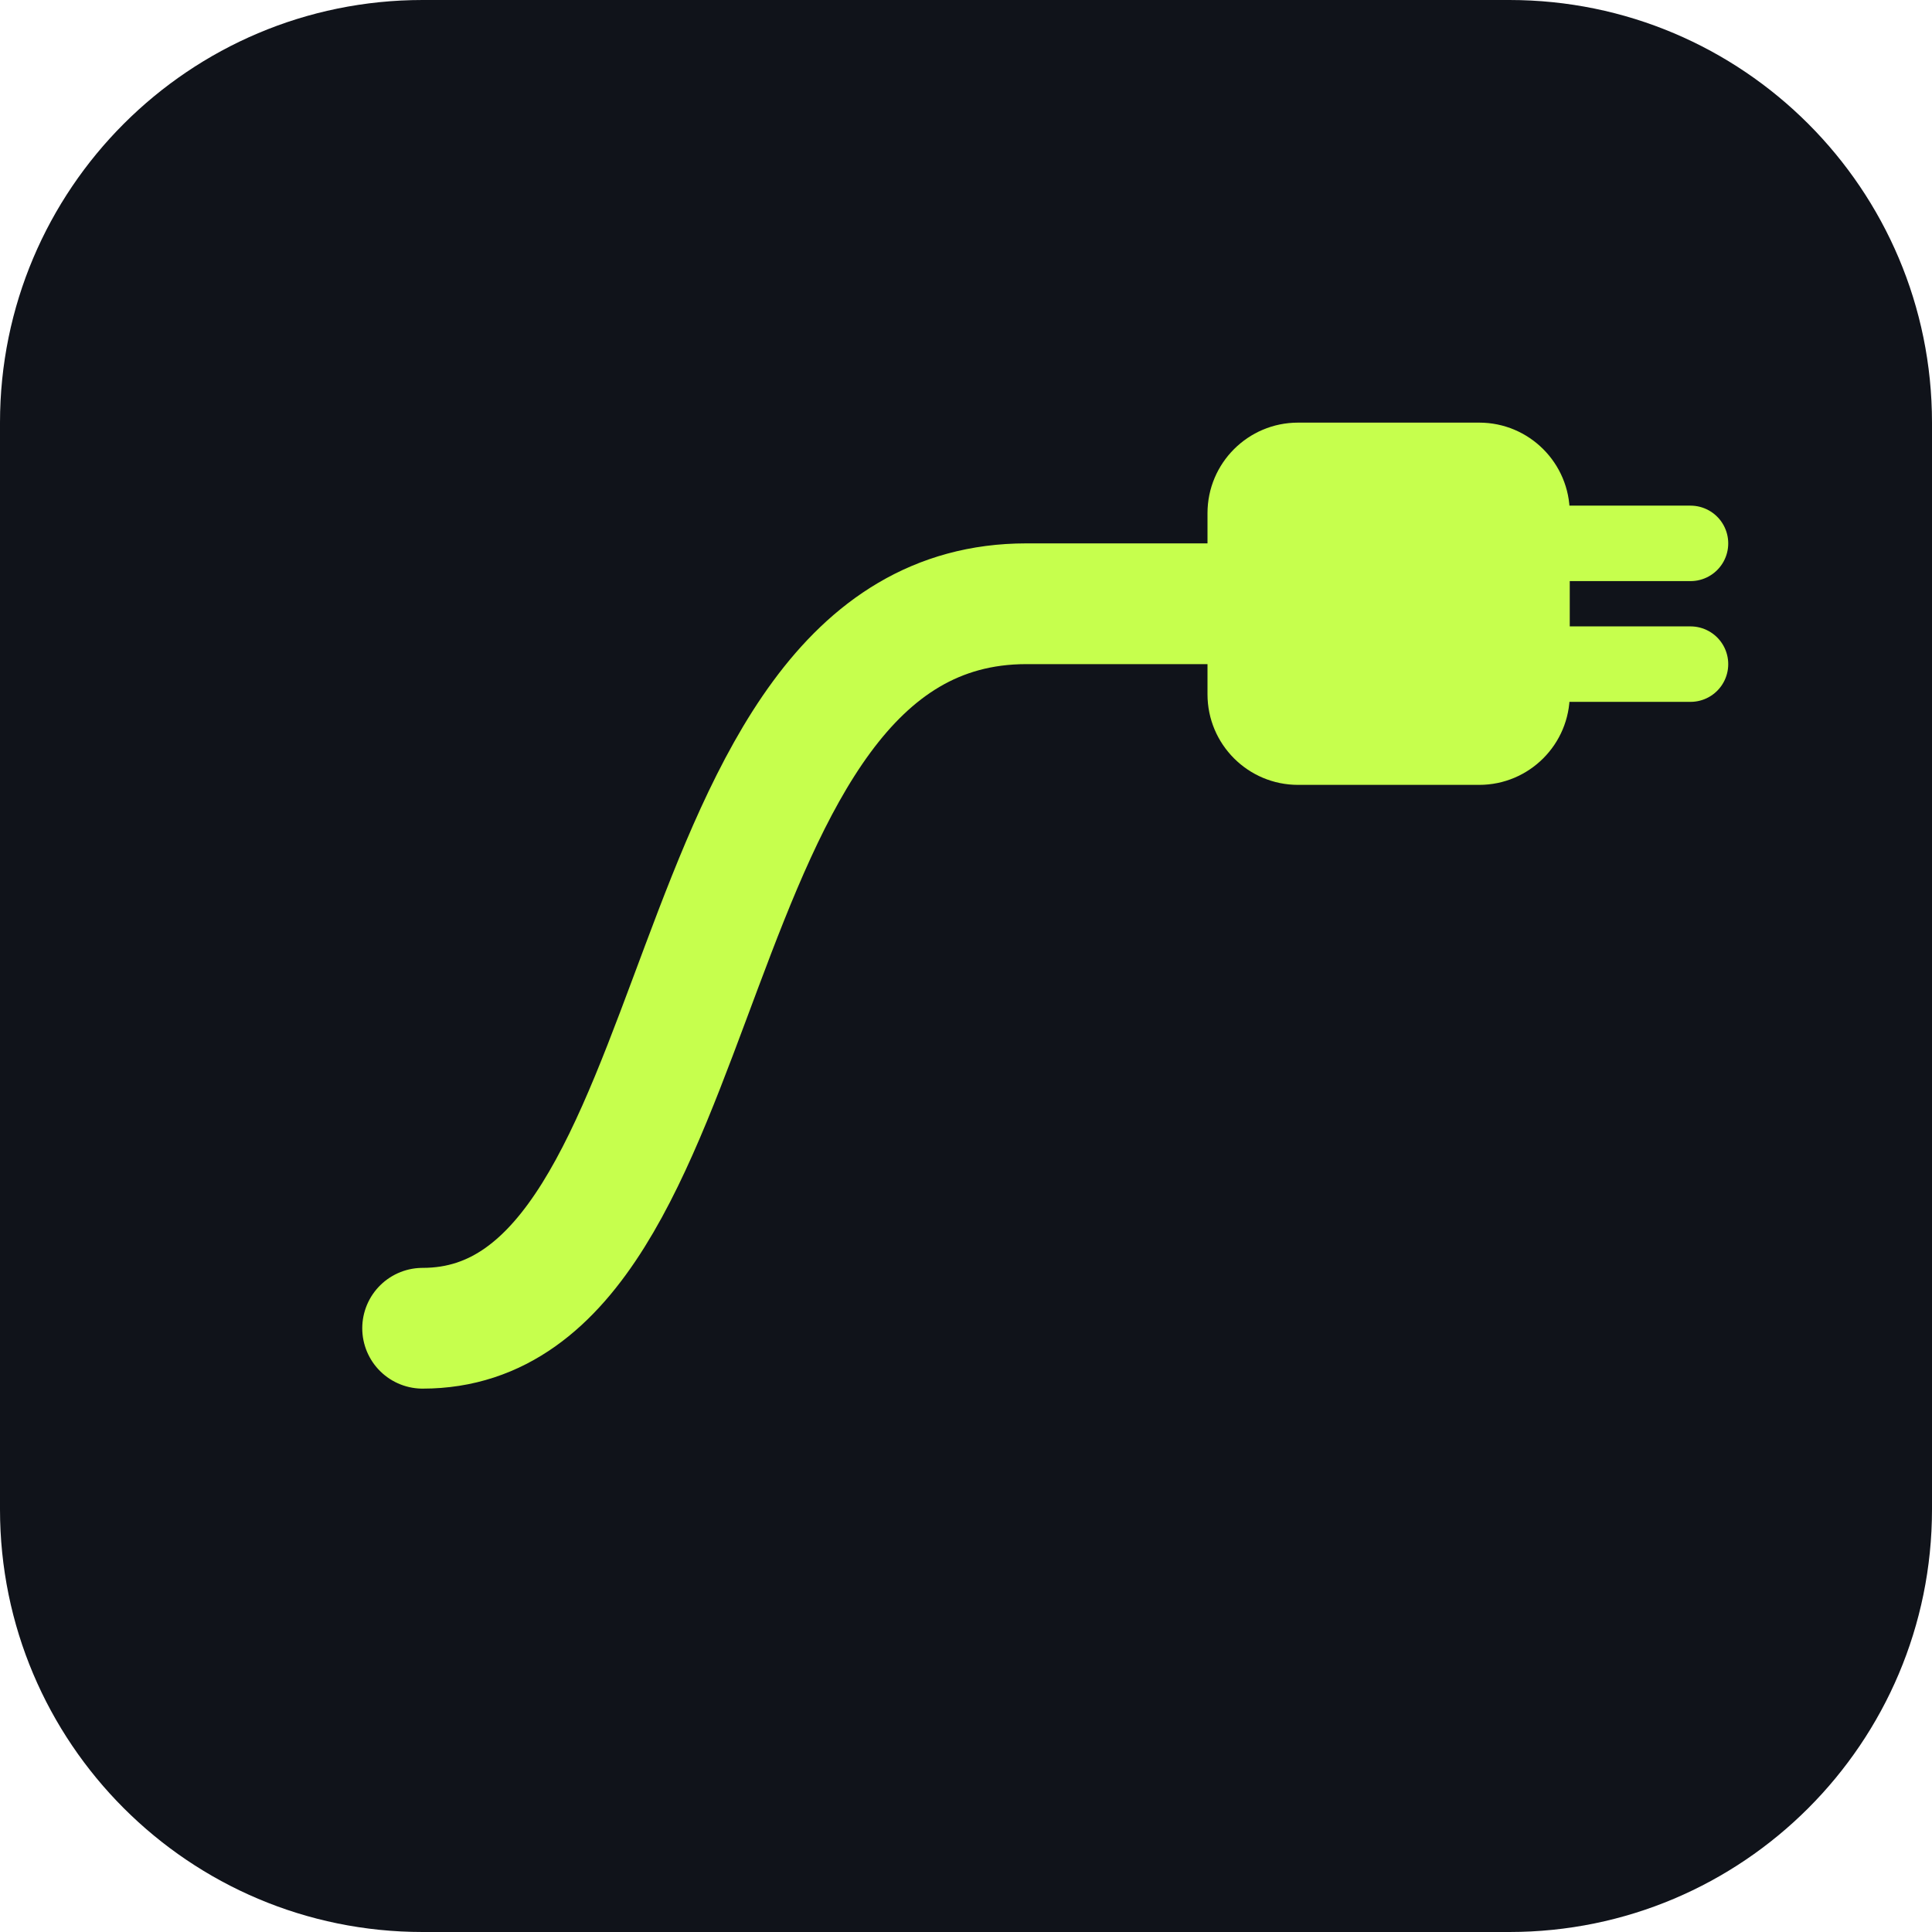
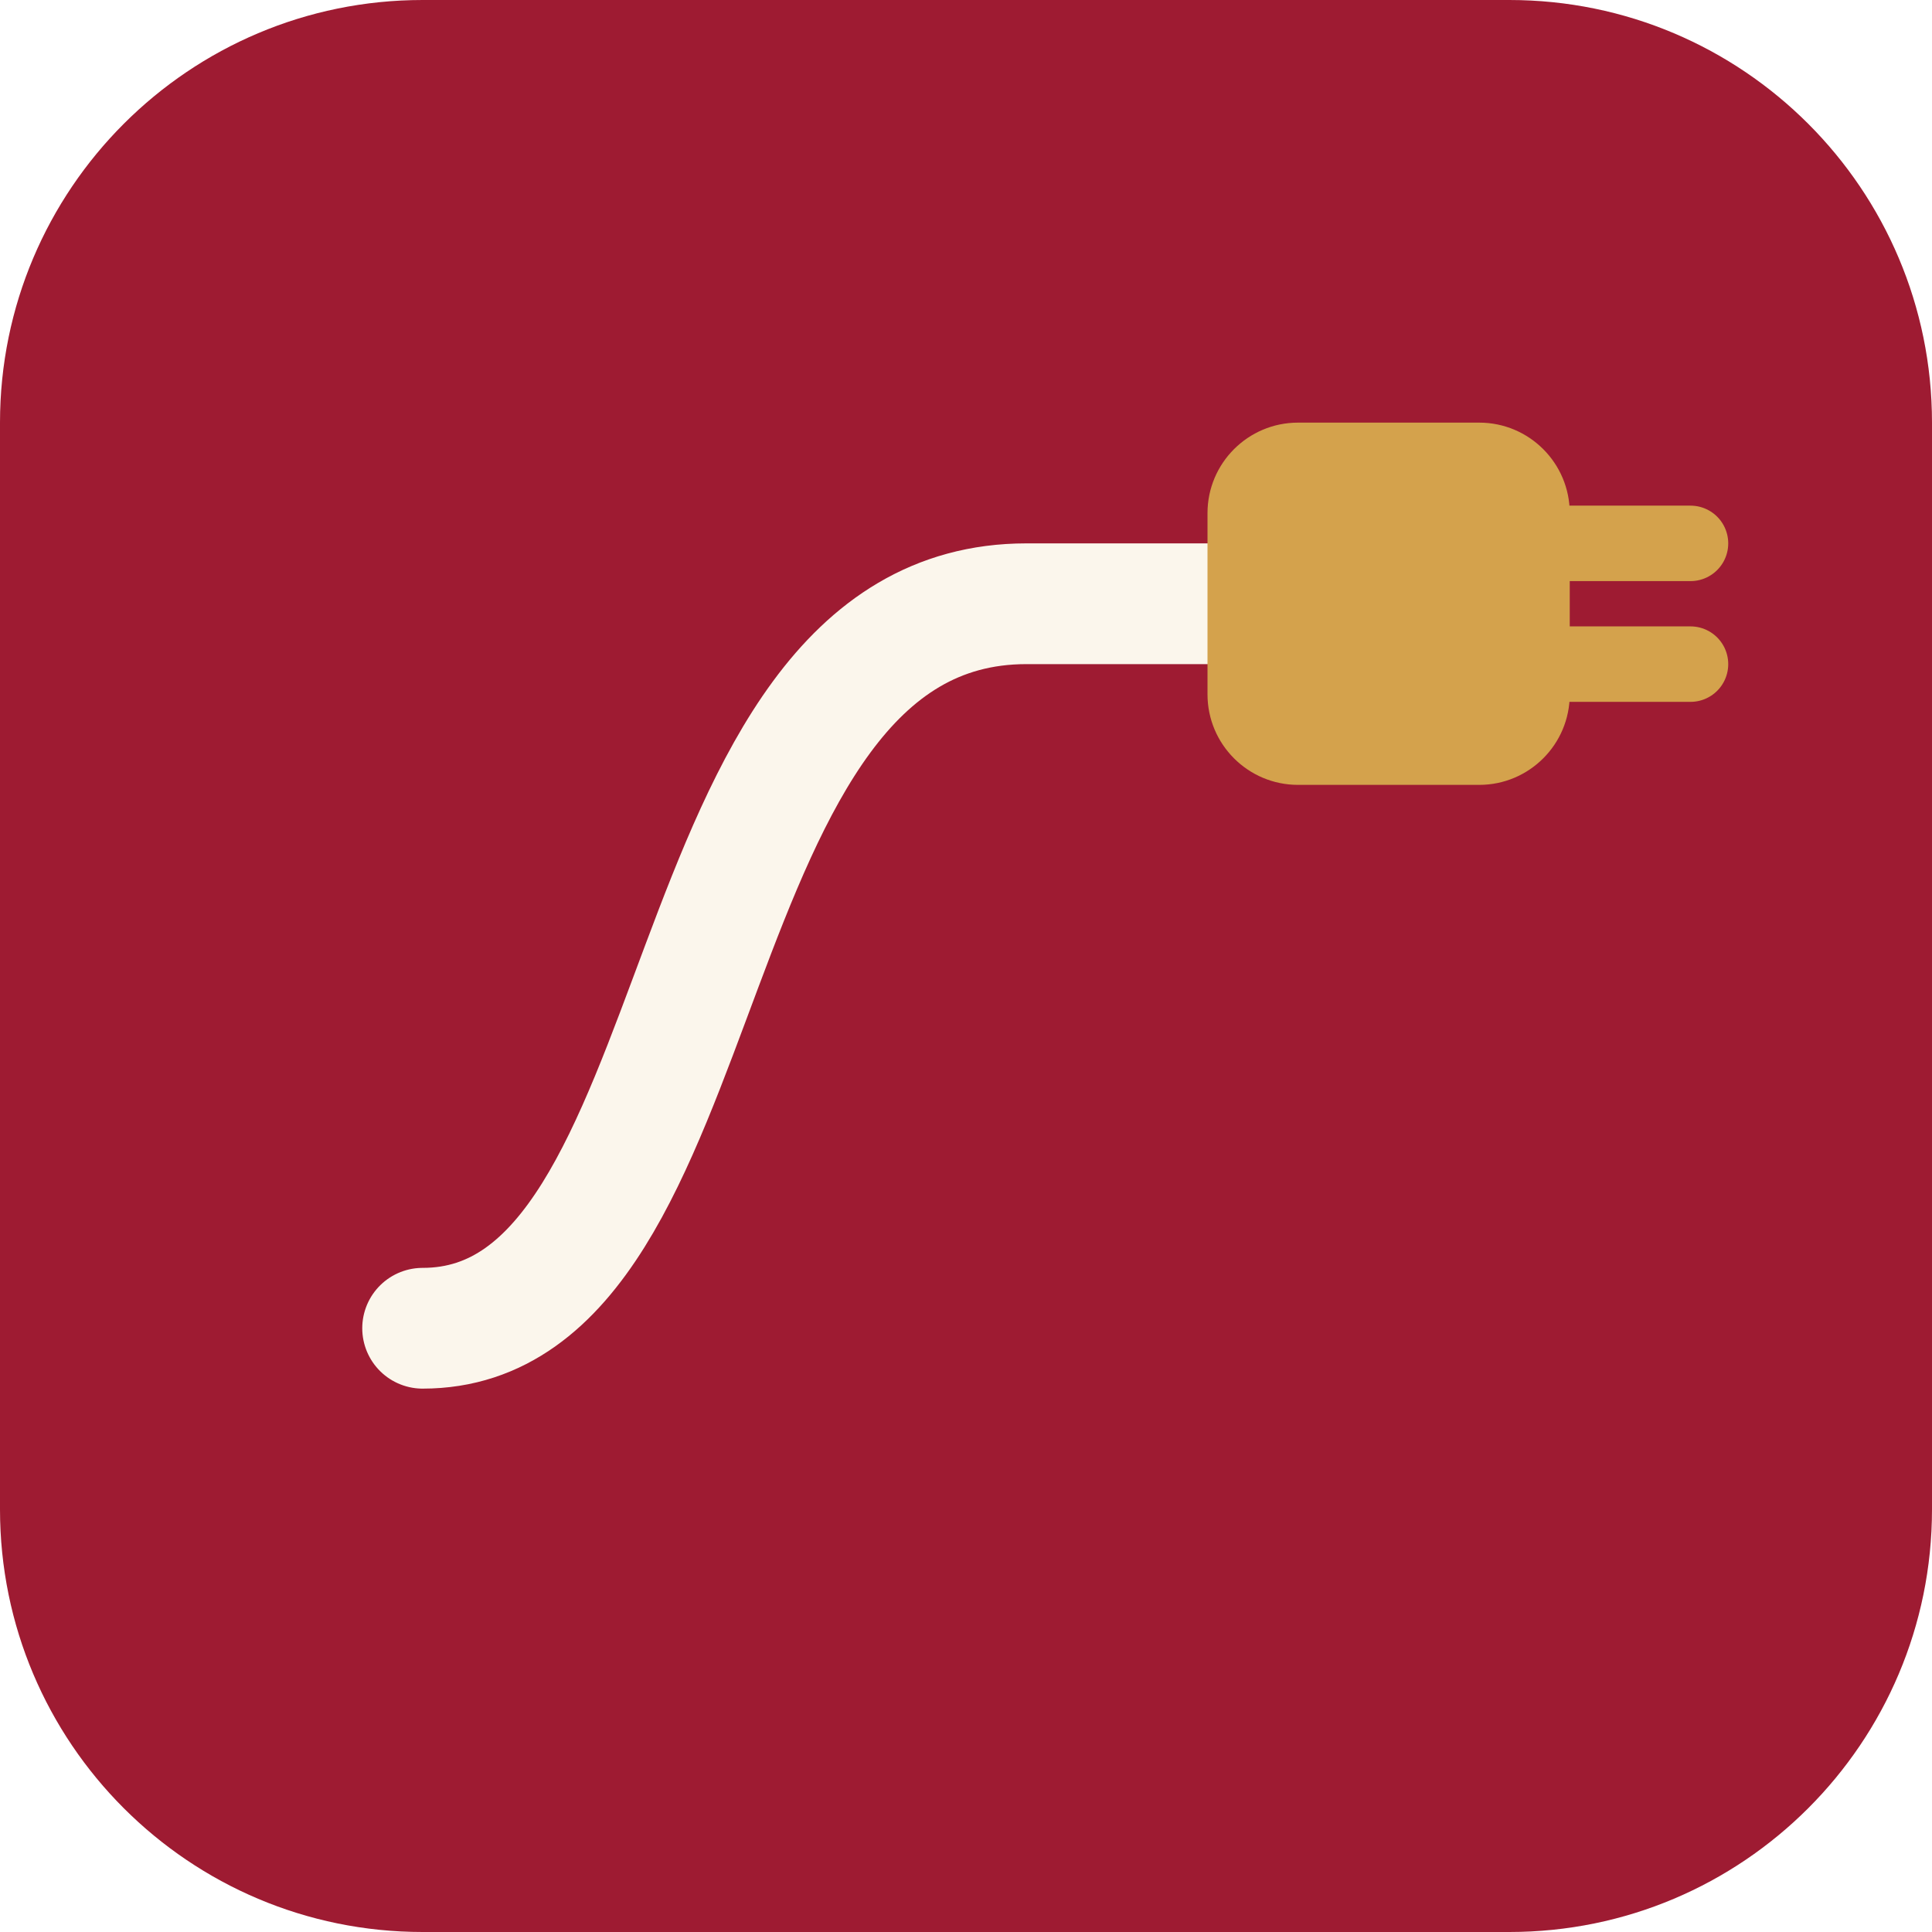
<svg xmlns="http://www.w3.org/2000/svg" viewBox="0 0 64 64">
-   <rect width="64" height="64" rx="14" fill="#10131A" />
-   <path d="M14 44c10 0 8-24 20-24h8" fill="none" stroke="#C6FF4D" stroke-width="4" stroke-linecap="round" />
-   <rect x="40" y="14" width="12" height="12" rx="3" fill="#C6FF4D" />
-   <path d="M52 18h4M52 22h4" stroke="#C6FF4D" stroke-width="2.5" stroke-linecap="round" />
+   <rect width="64" height="64" rx="14" fill="#9e1b32" />
+   <path d="M14 44c10 0 8-24 20-24h8" fill="none" stroke="#fbf6ec" stroke-width="4" stroke-linecap="round" />
+   <rect x="40" y="14" width="12" height="12" rx="3" fill="#d4a24c" />
+   <path d="M52 18h4M52 22h4" stroke="#d4a24c" stroke-width="2.5" stroke-linecap="round" />
</svg>
